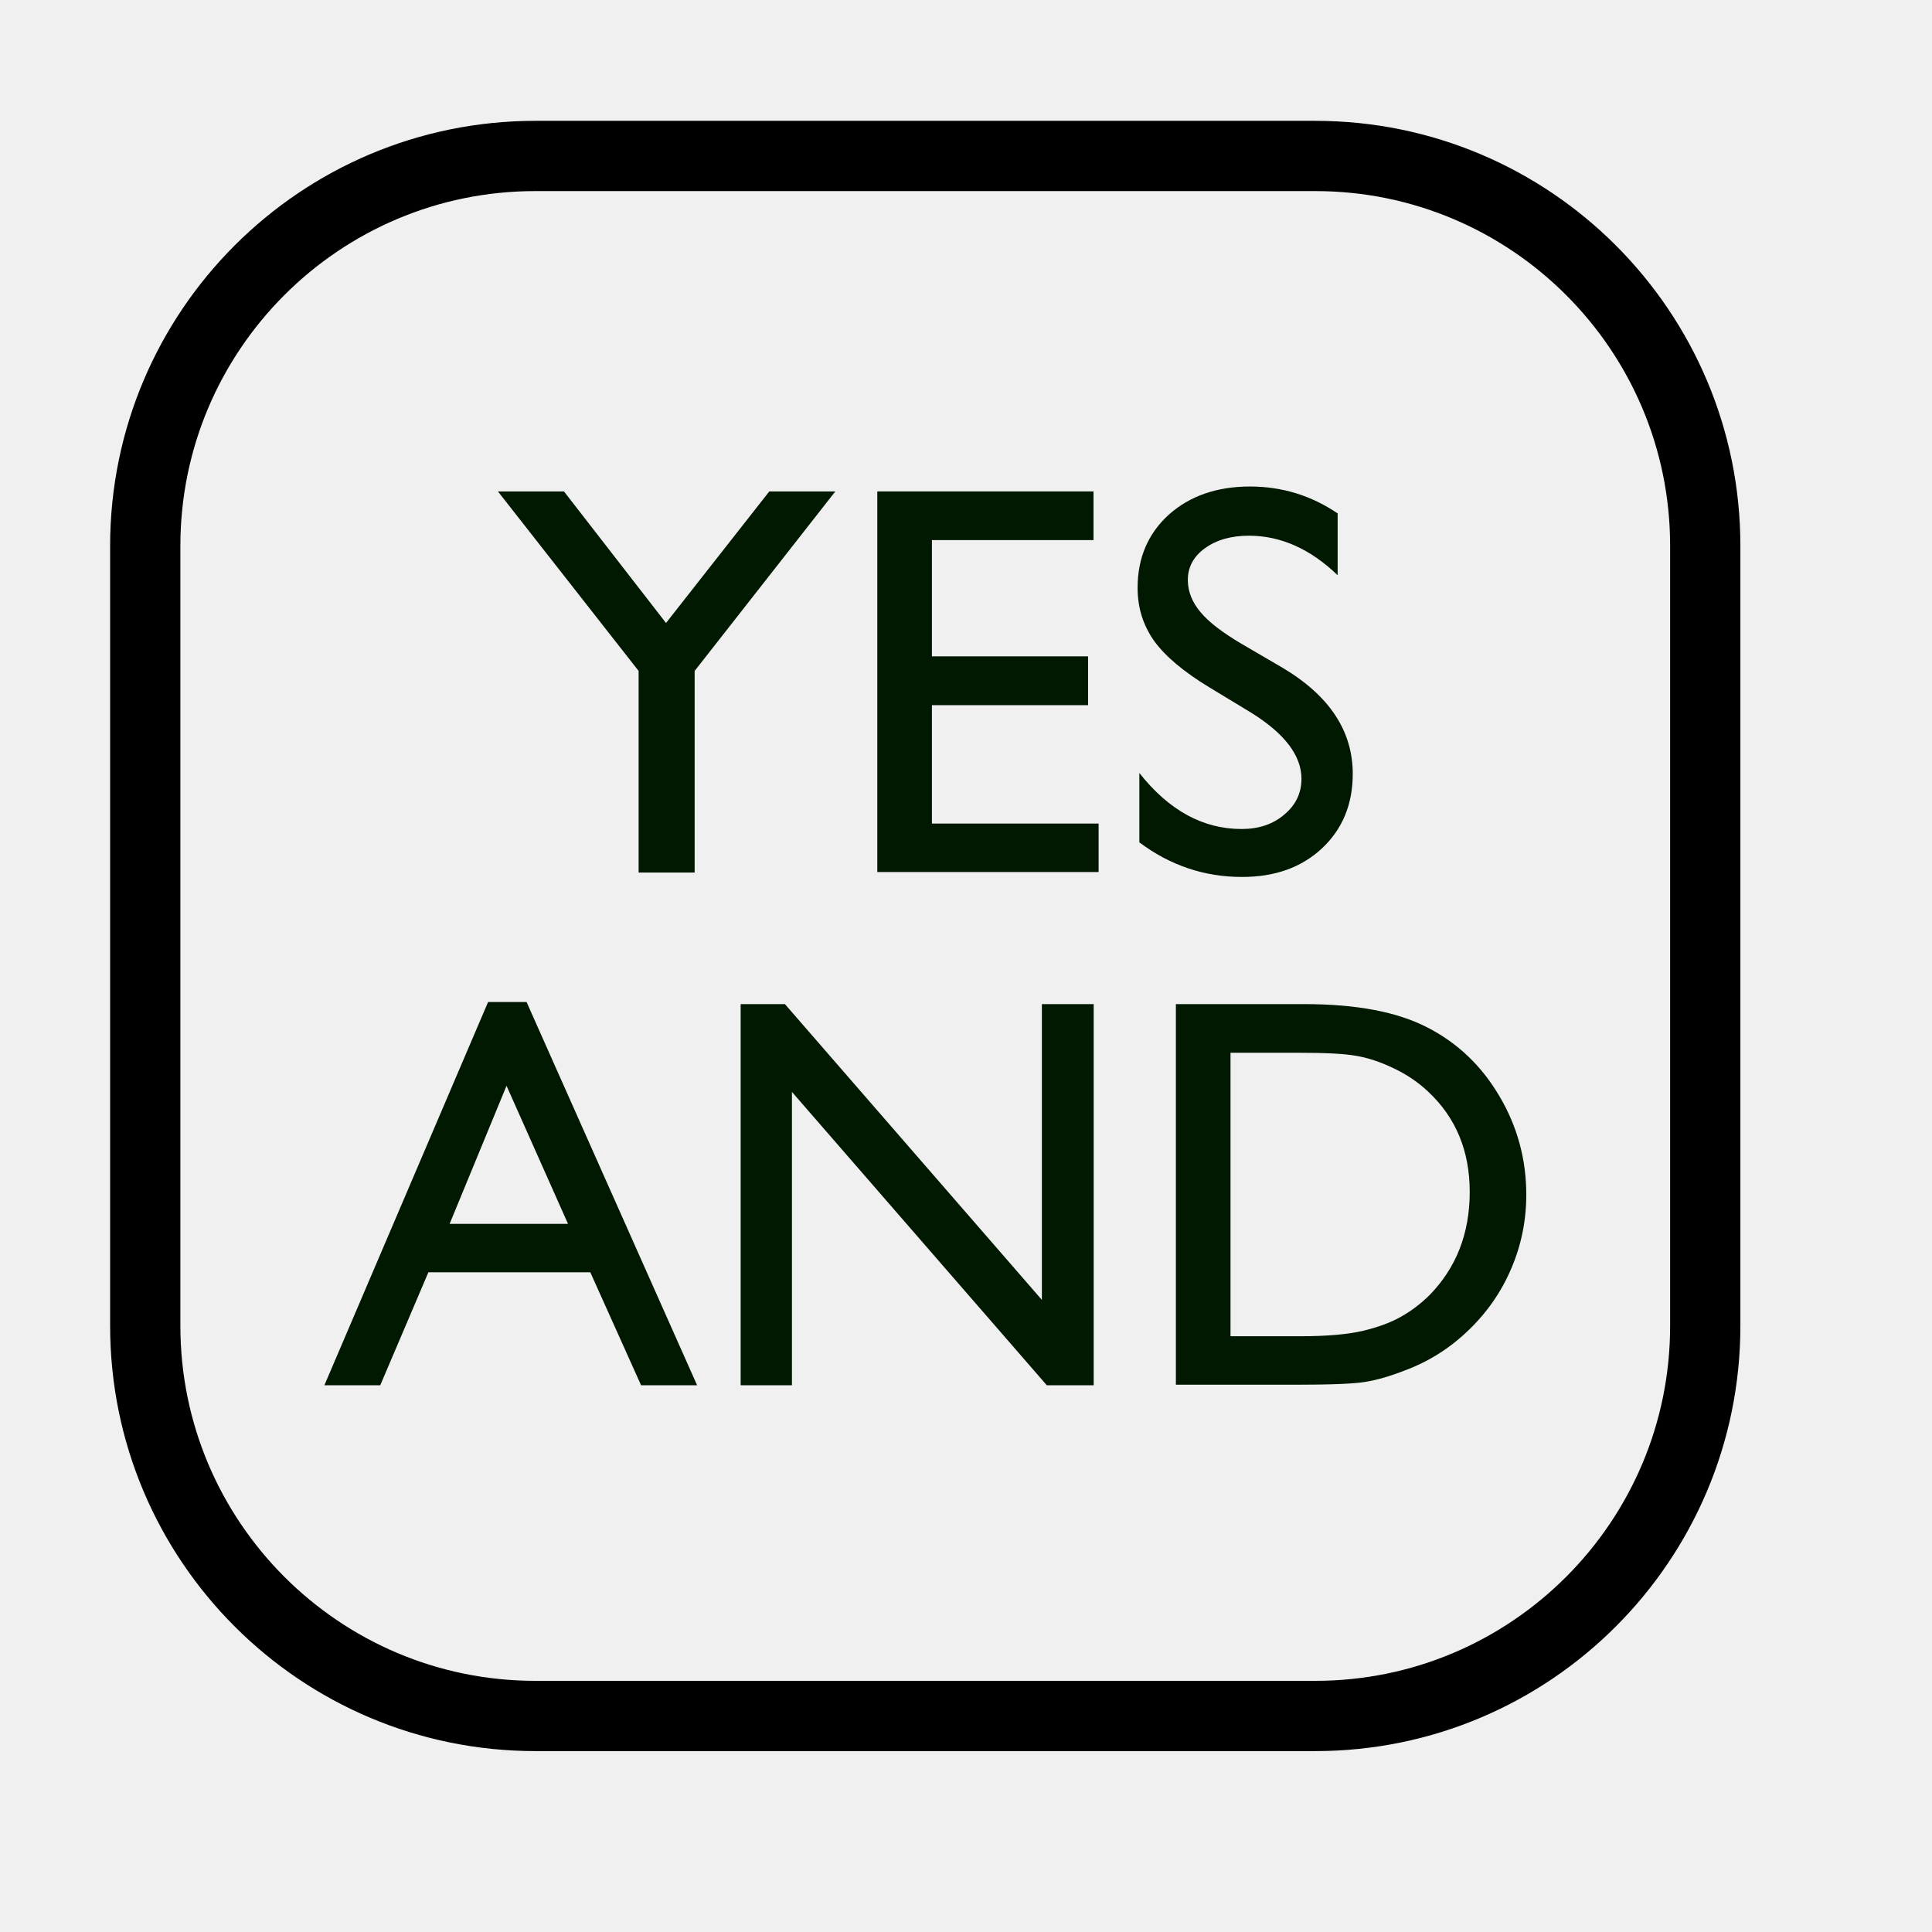
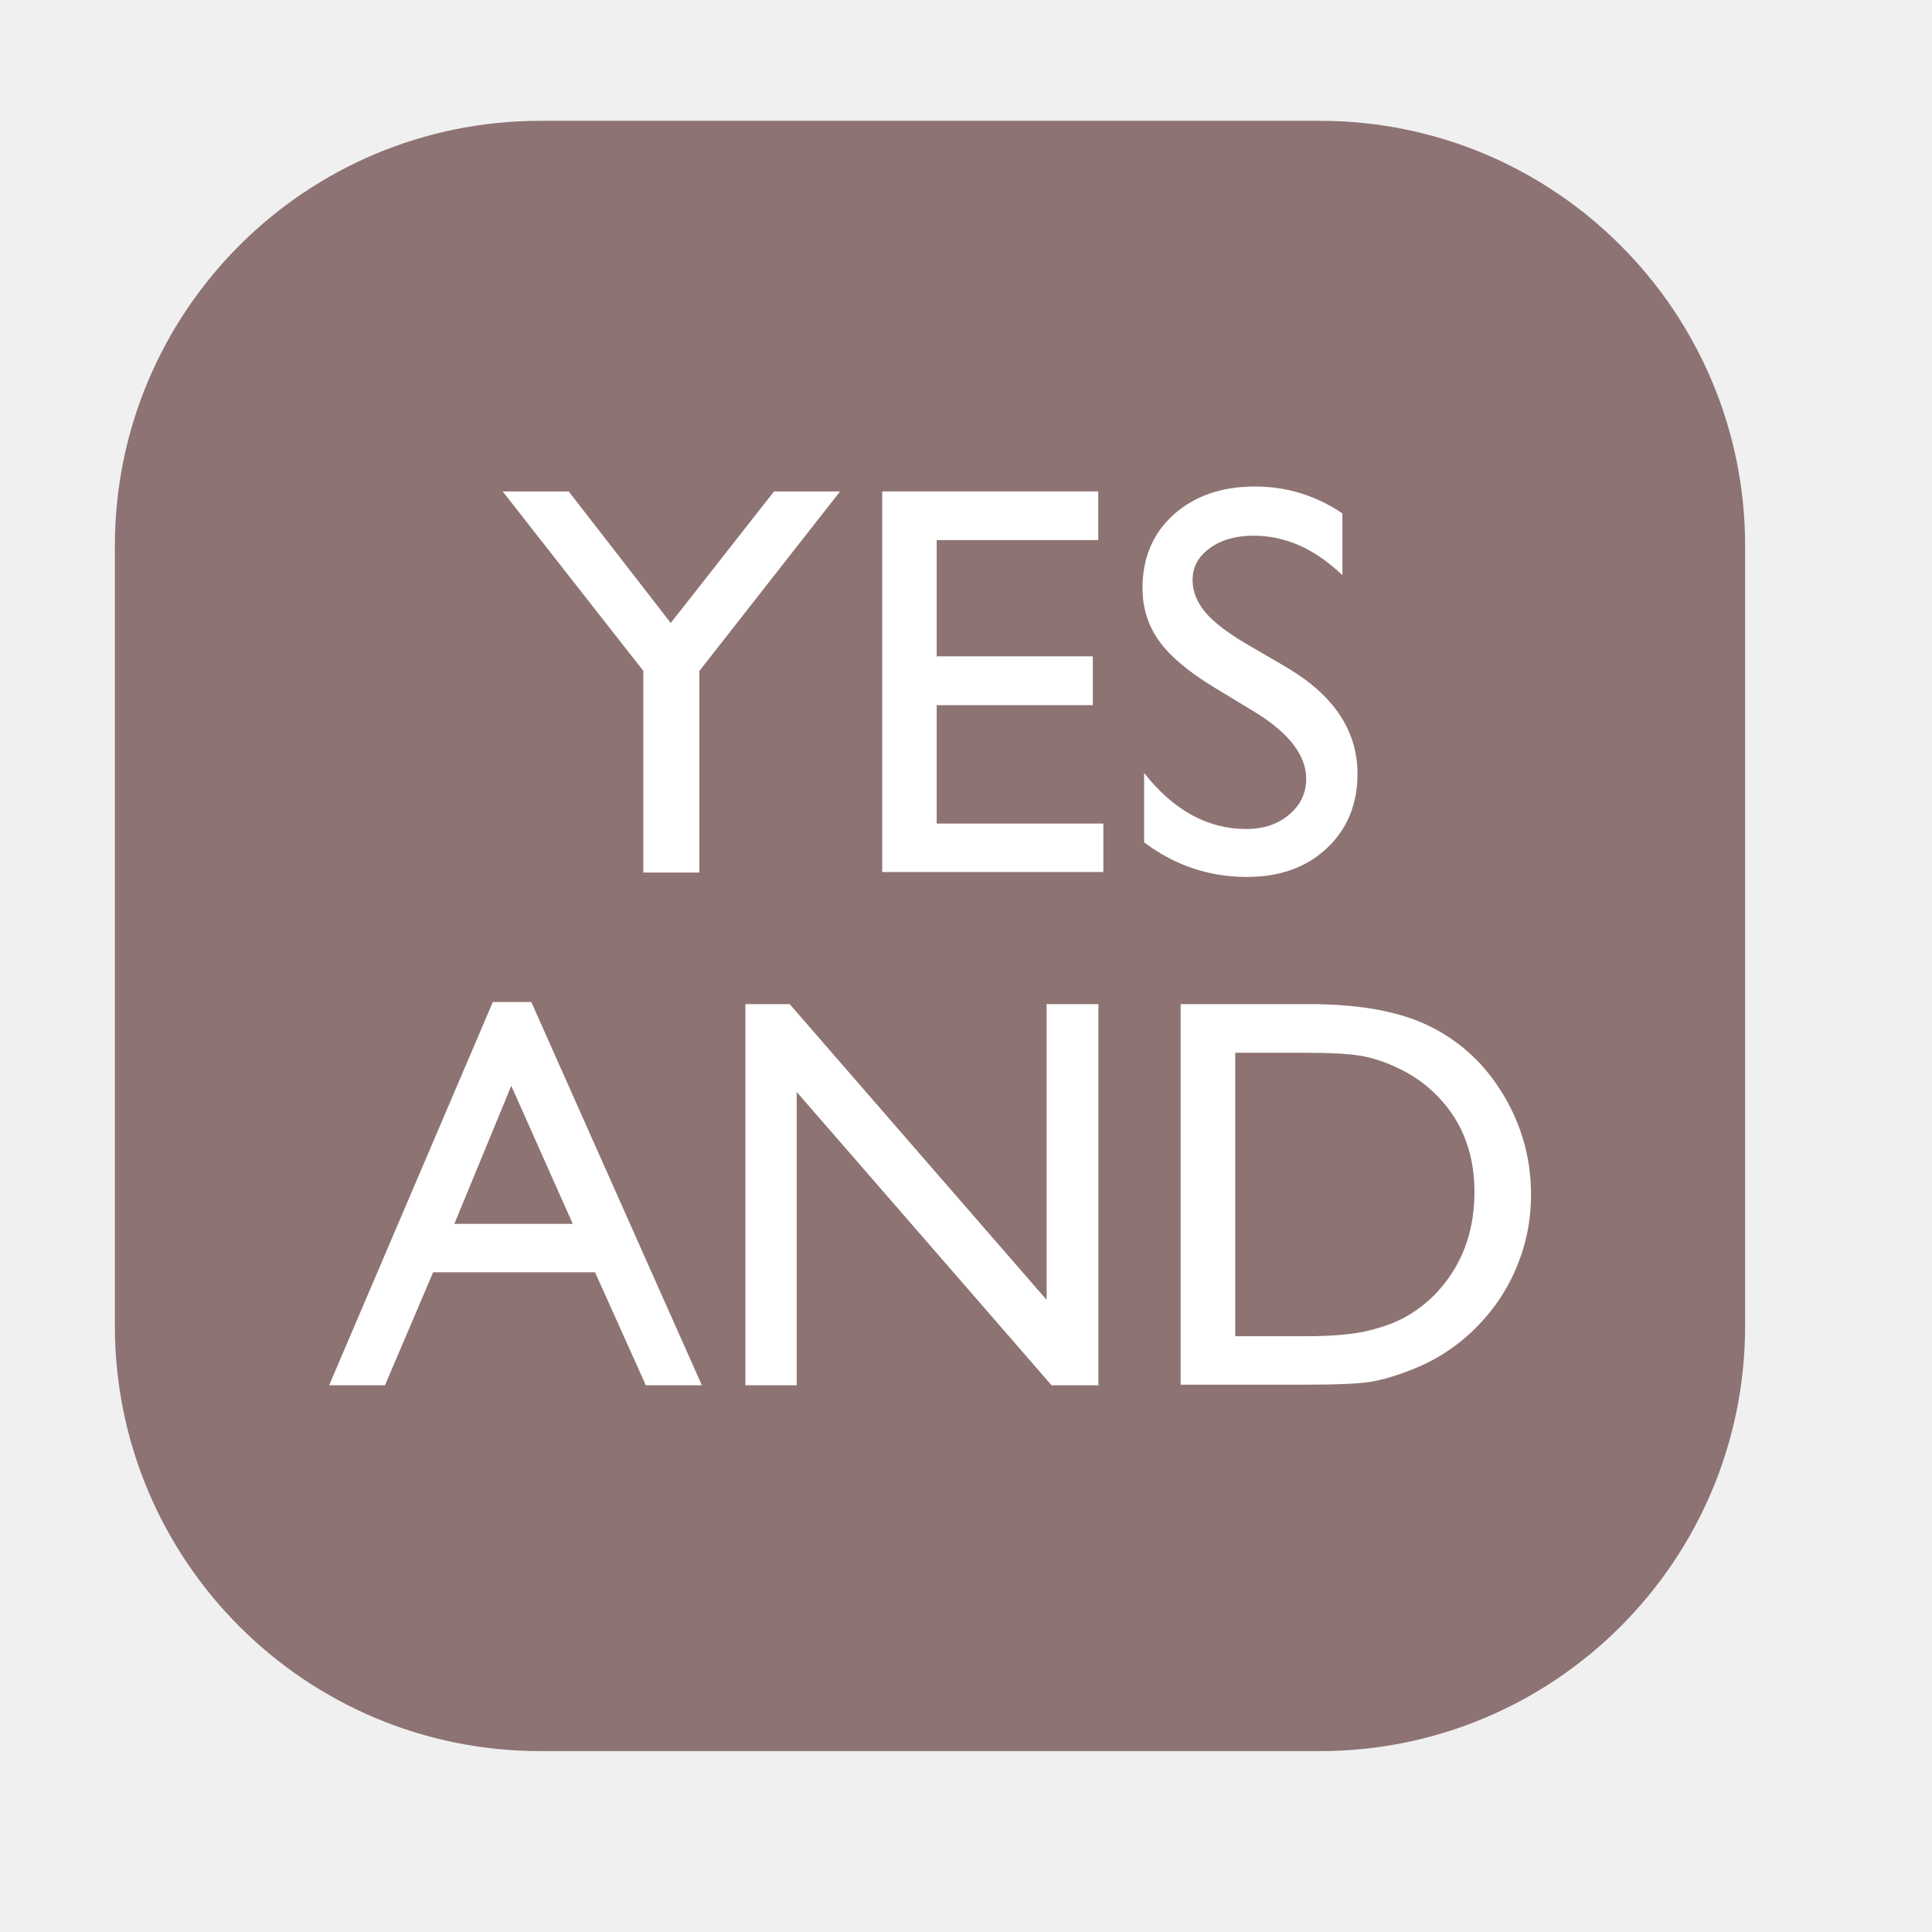
- <svg xmlns="http://www.w3.org/2000/svg" width="100%" height="100%" viewBox="0 0 11 11" version="1.1" style="fill-rule:evenodd;clip-rule:evenodd;stroke-linecap:round;stroke-linejoin:round;stroke-miterlimit:1.5;">
-   <rect id="d6_oracle_yes_and" x="0" y="-0" width="10.56" height="10.56" style="fill:none;" />
-   <path d="M9.709,3.108l0,4.441c0,1.226 -0.995,2.221 -2.22,2.221l-4.441,-0c-1.226,-0 -2.221,-0.995 -2.221,-2.221l-0,-4.441c-0,-1.225 0.995,-2.22 2.221,-2.22l4.441,-0c1.225,-0 2.22,0.995 2.22,2.22Z" style="fill:none;stroke:#000;stroke-width:0.4px;" />
-   <path d="M4.38,2.798l0.376,0l-0.801,1.022l-0,1.148l-0.319,0l0,-1.148l-0.801,-1.022l0.376,0l0.581,0.749l0.588,-0.749Z" style="fill:#001900;" />
-   <path d="M4.995,2.798l1.231,0l-0,0.277l-0.92,-0l0,0.662l0.889,-0l-0,0.278l-0.889,-0l0,0.674l0.949,-0l0,0.276l-1.26,0l0,-2.167Z" style="fill:#001900;" />
-   <path d="M7.124,4.058l-0.236,-0.143c-0.149,-0.09 -0.254,-0.179 -0.317,-0.266c-0.062,-0.088 -0.094,-0.188 -0.094,-0.302c0,-0.171 0.06,-0.31 0.178,-0.417c0.119,-0.106 0.273,-0.16 0.462,-0.16c0.182,0 0.348,0.051 0.499,0.153l0,0.352c-0.156,-0.15 -0.325,-0.225 -0.505,-0.225c-0.101,-0 -0.185,0.024 -0.25,0.071c-0.065,0.047 -0.098,0.107 -0.098,0.181c0,0.065 0.024,0.126 0.072,0.183c0.047,0.057 0.125,0.116 0.231,0.179l0.238,0.139c0.265,0.158 0.398,0.359 0.398,0.603c-0,0.174 -0.059,0.315 -0.175,0.424c-0.117,0.109 -0.268,0.163 -0.455,0.163c-0.214,0 -0.409,-0.065 -0.585,-0.197l-0,-0.395c0.168,0.213 0.362,0.319 0.582,0.319c0.098,-0 0.179,-0.027 0.243,-0.082c0.065,-0.054 0.098,-0.122 0.098,-0.204c-0,-0.132 -0.096,-0.258 -0.286,-0.376Z" style="fill:#001900;" />
-   <path d="M2.779,5.705l0.219,-0l0.971,2.182l-0.319,0l-0.289,-0.643l-0.922,0l-0.274,0.643l-0.318,0l0.932,-2.182Zm0.455,1.263l-0.35,-0.786l-0.324,0.786l0.674,-0Z" style="fill:#001900;" />
-   <path d="M5.932,5.717l0.295,0l0,2.17l-0.267,0l-1.451,-1.67l0,1.67l-0.292,0l0,-2.17l0.252,0l1.463,1.684l0,-1.684Z" style="fill:#001900;" />
-   <path d="M6.695,7.884l-0,-2.167l0.732,0c0.295,0 0.528,0.044 0.7,0.133c0.172,0.088 0.309,0.219 0.41,0.391c0.102,0.172 0.153,0.359 0.153,0.562c-0,0.145 -0.028,0.284 -0.084,0.416c-0.056,0.133 -0.136,0.249 -0.24,0.35c-0.105,0.103 -0.228,0.182 -0.368,0.234c-0.082,0.032 -0.157,0.054 -0.225,0.065c-0.068,0.011 -0.199,0.016 -0.391,0.016l-0.687,0Zm0.699,-1.89l-0.388,-0l-0,1.614l0.397,-0c0.156,-0 0.276,-0.011 0.362,-0.032c0.086,-0.021 0.158,-0.048 0.215,-0.081c0.058,-0.033 0.11,-0.073 0.158,-0.12c0.153,-0.156 0.23,-0.352 0.23,-0.589c-0,-0.233 -0.079,-0.423 -0.236,-0.57c-0.058,-0.055 -0.125,-0.1 -0.2,-0.135c-0.075,-0.036 -0.146,-0.059 -0.213,-0.07c-0.068,-0.012 -0.176,-0.017 -0.325,-0.017Z" style="fill:#001900;" />
+ <svg xmlns="http://www.w3.org/2000/svg" width="100%" height="100%" viewBox="0 0 11 11" version="1.1" xml:space="preserve" style="fill-rule:evenodd;clip-rule:evenodd;stroke-linecap:round;stroke-linejoin:round;stroke-miterlimit:1.5;">
+   <rect id="d6_oracle_yes_and" x="0.027" y="0" width="10.56" height="10.56" style="fill:none;" />
+   <path d="M9.736,3.108l0,4.441c0,1.226 -0.995,2.221 -2.22,2.221l-4.441,-0c-1.226,-0 -2.221,-0.995 -2.221,-2.221l0,-4.441c0,-1.225 0.995,-2.22 2.221,-2.22l4.441,-0c1.225,-0 2.22,0.995 2.22,2.22Z" style="fill:#8e7373;stroke:#8e7374;stroke-width:0.4px;" />
+   <g>
+     <path d="M4.407,2.798l0.376,0l-0.801,1.022l-0,1.148l-0.319,0l0,-1.148l-0.801,-1.022l0.376,0l0.581,0.749l0.588,-0.749Z" style="fill:#fff;" />
+     <path d="M5.023,2.798l1.23,0l-0,0.277l-0.92,-0l0,0.662l0.889,-0l-0,0.278l-0.889,-0l0,0.674l0.949,-0l0,0.276l-1.259,0l-0,-2.167Z" style="fill:#fff;" />
+     <path d="M7.151,4.058l-0.236,-0.143c-0.148,-0.09 -0.254,-0.179 -0.316,-0.266c-0.063,-0.088 -0.094,-0.188 -0.094,-0.302c-0,-0.171 0.059,-0.31 0.177,-0.417c0.119,-0.106 0.273,-0.16 0.463,-0.16c0.181,0 0.347,0.051 0.498,0.153l0,0.352c-0.156,-0.15 -0.324,-0.225 -0.505,-0.225c-0.101,-0 -0.185,0.024 -0.25,0.071c-0.065,0.047 -0.098,0.107 -0.098,0.181c0,0.065 0.024,0.126 0.072,0.183c0.047,0.057 0.125,0.116 0.231,0.179l0.238,0.139c0.265,0.158 0.398,0.359 0.398,0.603c-0,0.174 -0.059,0.315 -0.175,0.424c-0.117,0.109 -0.268,0.163 -0.454,0.163c-0.215,0 -0.41,-0.065 -0.586,-0.197l-0,-0.395c0.168,0.213 0.362,0.319 0.582,0.319c0.098,-0 0.179,-0.027 0.244,-0.082c0.064,-0.054 0.097,-0.122 0.097,-0.204c-0,-0.132 -0.096,-0.258 -0.286,-0.376Z" style="fill:#fff;" />
+     <path d="M2.806,5.705l0.219,-0l0.971,2.182l-0.319,0l-0.289,-0.643l-0.922,0l-0.274,0.643l-0.318,0l0.932,-2.182Zm0.455,1.263l-0.35,-0.786l-0.324,0.786l0.674,-0Z" style="fill:#fff;" />
+     <path d="M5.959,5.717l0.295,0l0,2.17l-0.267,0l-1.451,-1.67l0,1.67l-0.292,0l0,-2.17l0.252,0l1.463,1.684l0,-1.684Z" style="fill:#fff;" />
+     <path d="M6.722,7.884l0,-2.167l0.732,0c0.295,0 0.528,0.044 0.7,0.133c0.172,0.088 0.309,0.219 0.41,0.391c0.102,0.172 0.153,0.359 0.153,0.562c-0,0.145 -0.028,0.284 -0.084,0.416c-0.056,0.133 -0.136,0.249 -0.239,0.35c-0.106,0.103 -0.229,0.182 -0.369,0.234c-0.081,0.032 -0.157,0.054 -0.225,0.065c-0.068,0.011 -0.199,0.016 -0.391,0.016l-0.687,0Zm0.699,-1.89l-0.388,-0l-0,1.614l0.397,-0c0.156,-0 0.276,-0.011 0.362,-0.032c0.086,-0.021 0.158,-0.048 0.216,-0.081c0.057,-0.033 0.11,-0.073 0.157,-0.12c0.153,-0.156 0.23,-0.352 0.23,-0.589c0,-0.233 -0.079,-0.423 -0.236,-0.57c-0.058,-0.055 -0.125,-0.1 -0.2,-0.135c-0.075,-0.036 -0.146,-0.059 -0.213,-0.07c-0.068,-0.012 -0.176,-0.017 -0.325,-0.017Z" style="fill:#fff;" />
+   </g>
</svg>
